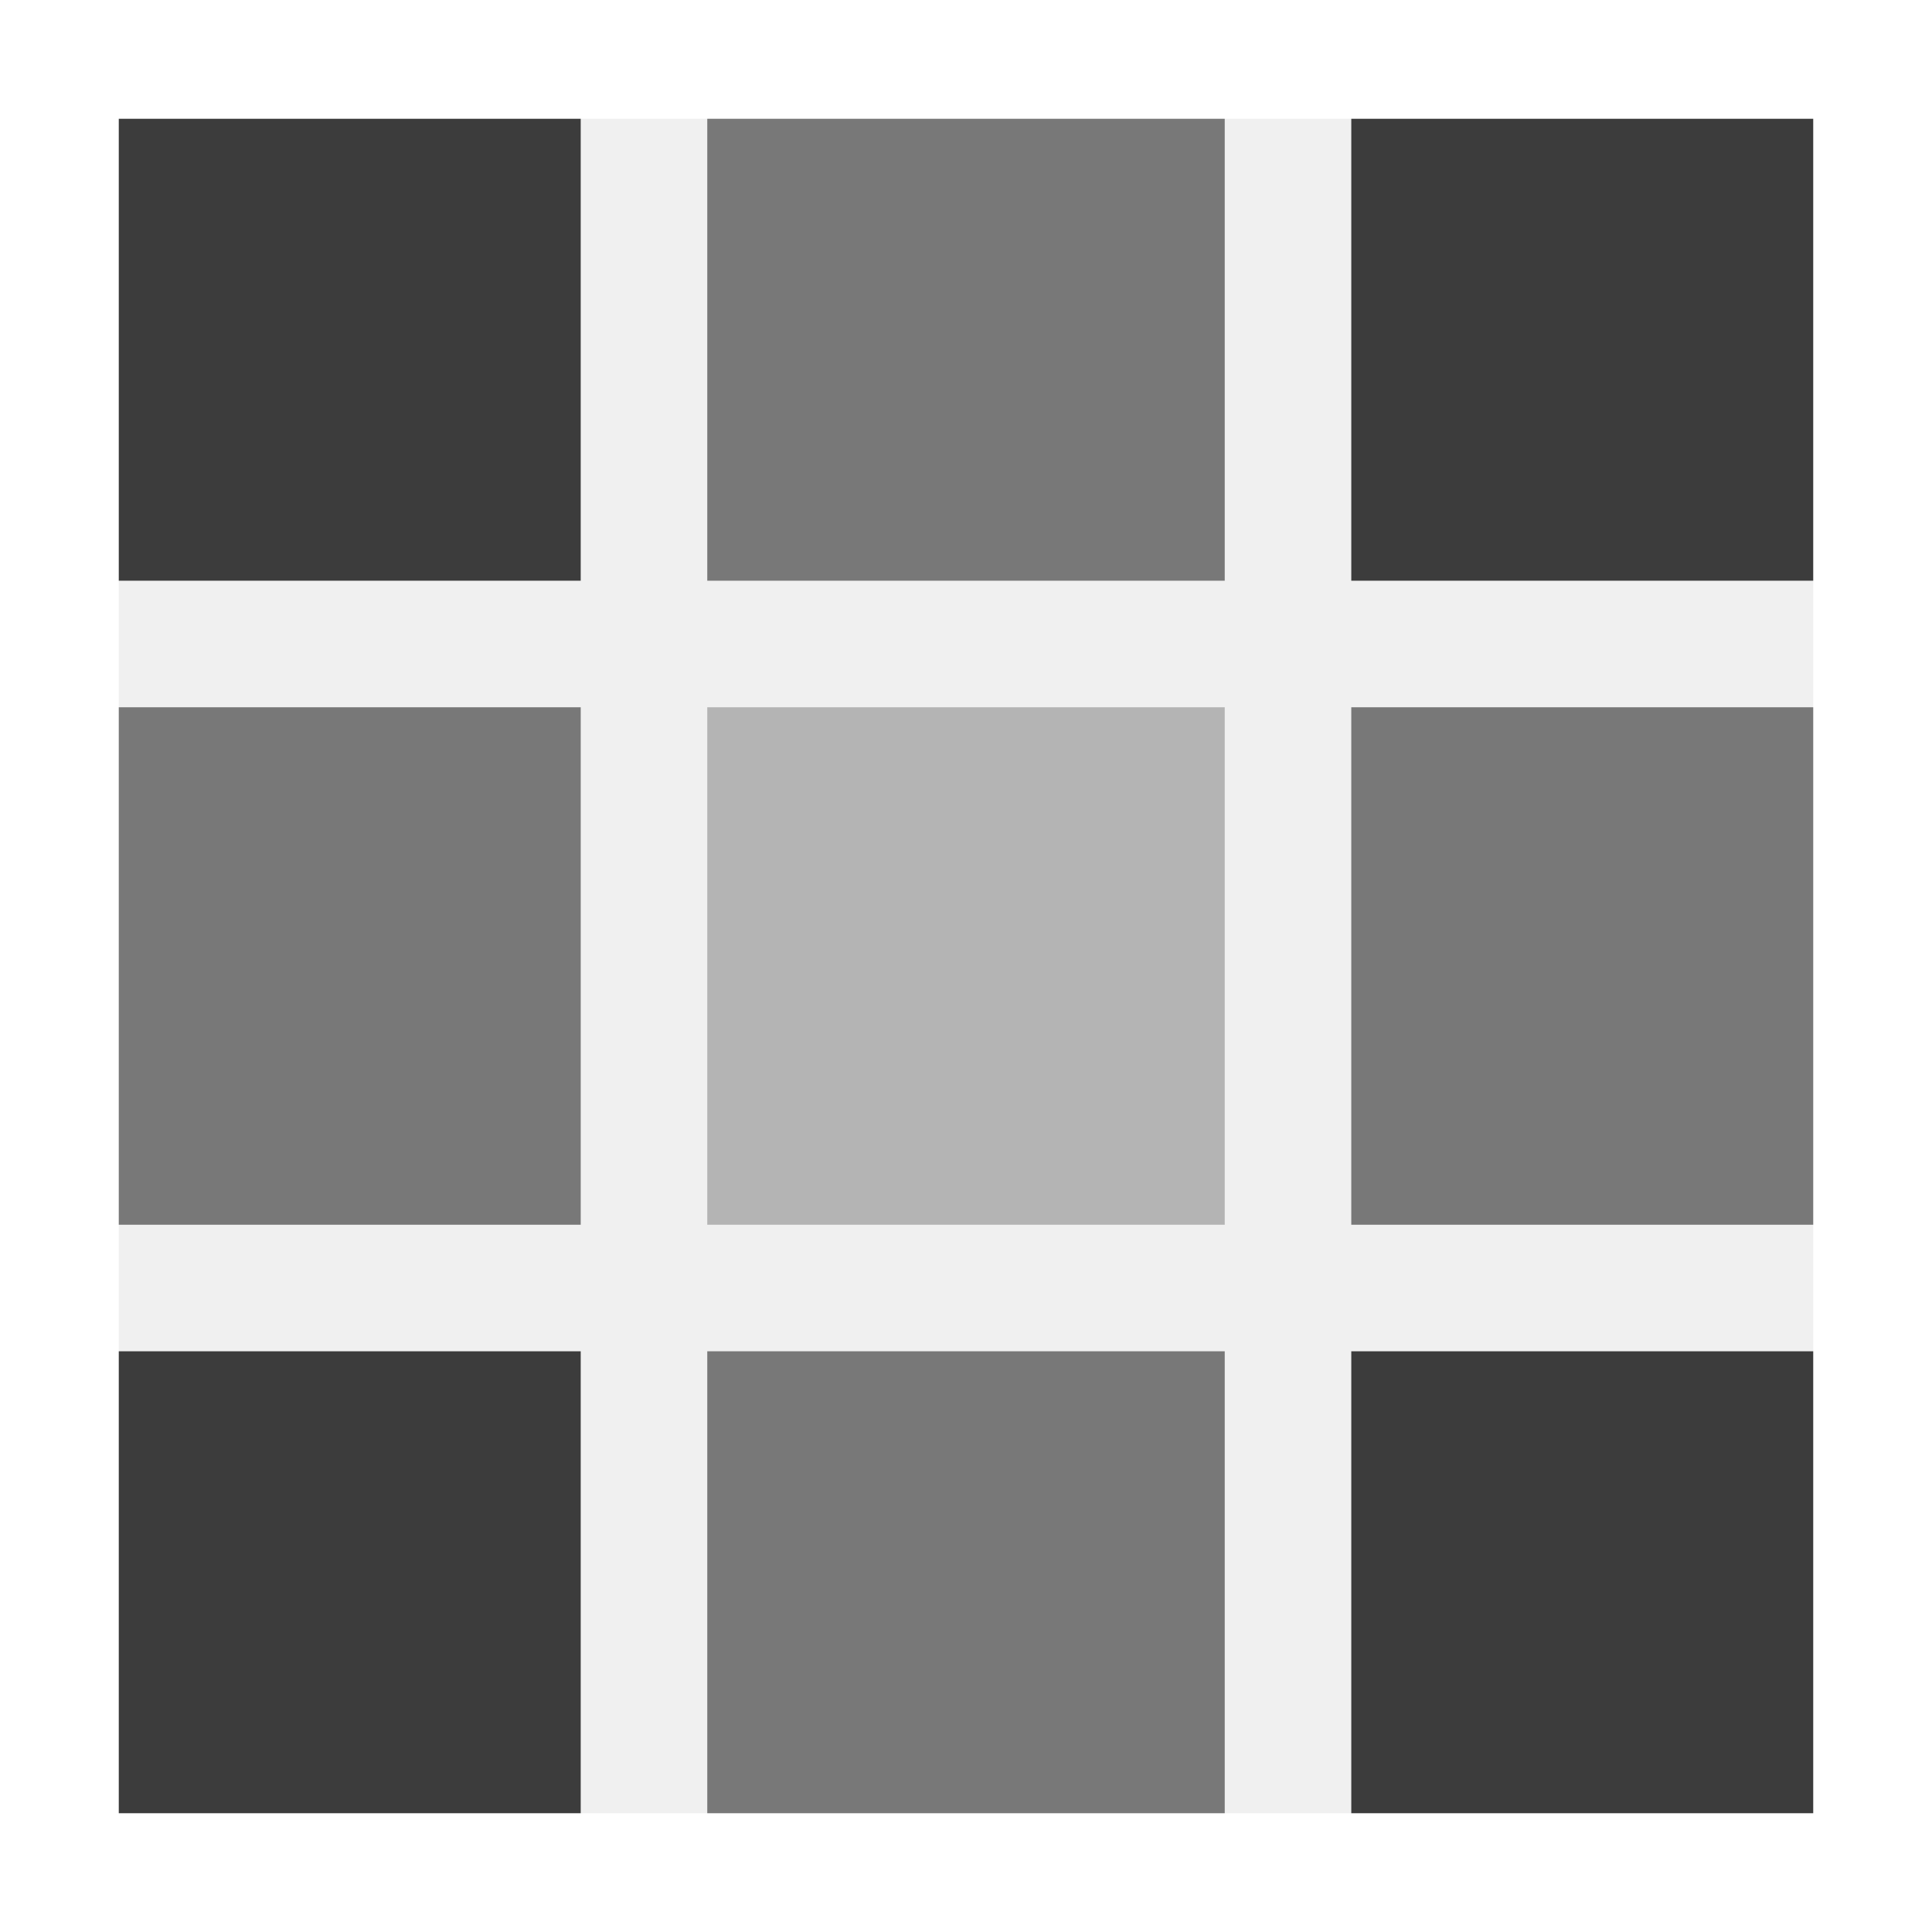
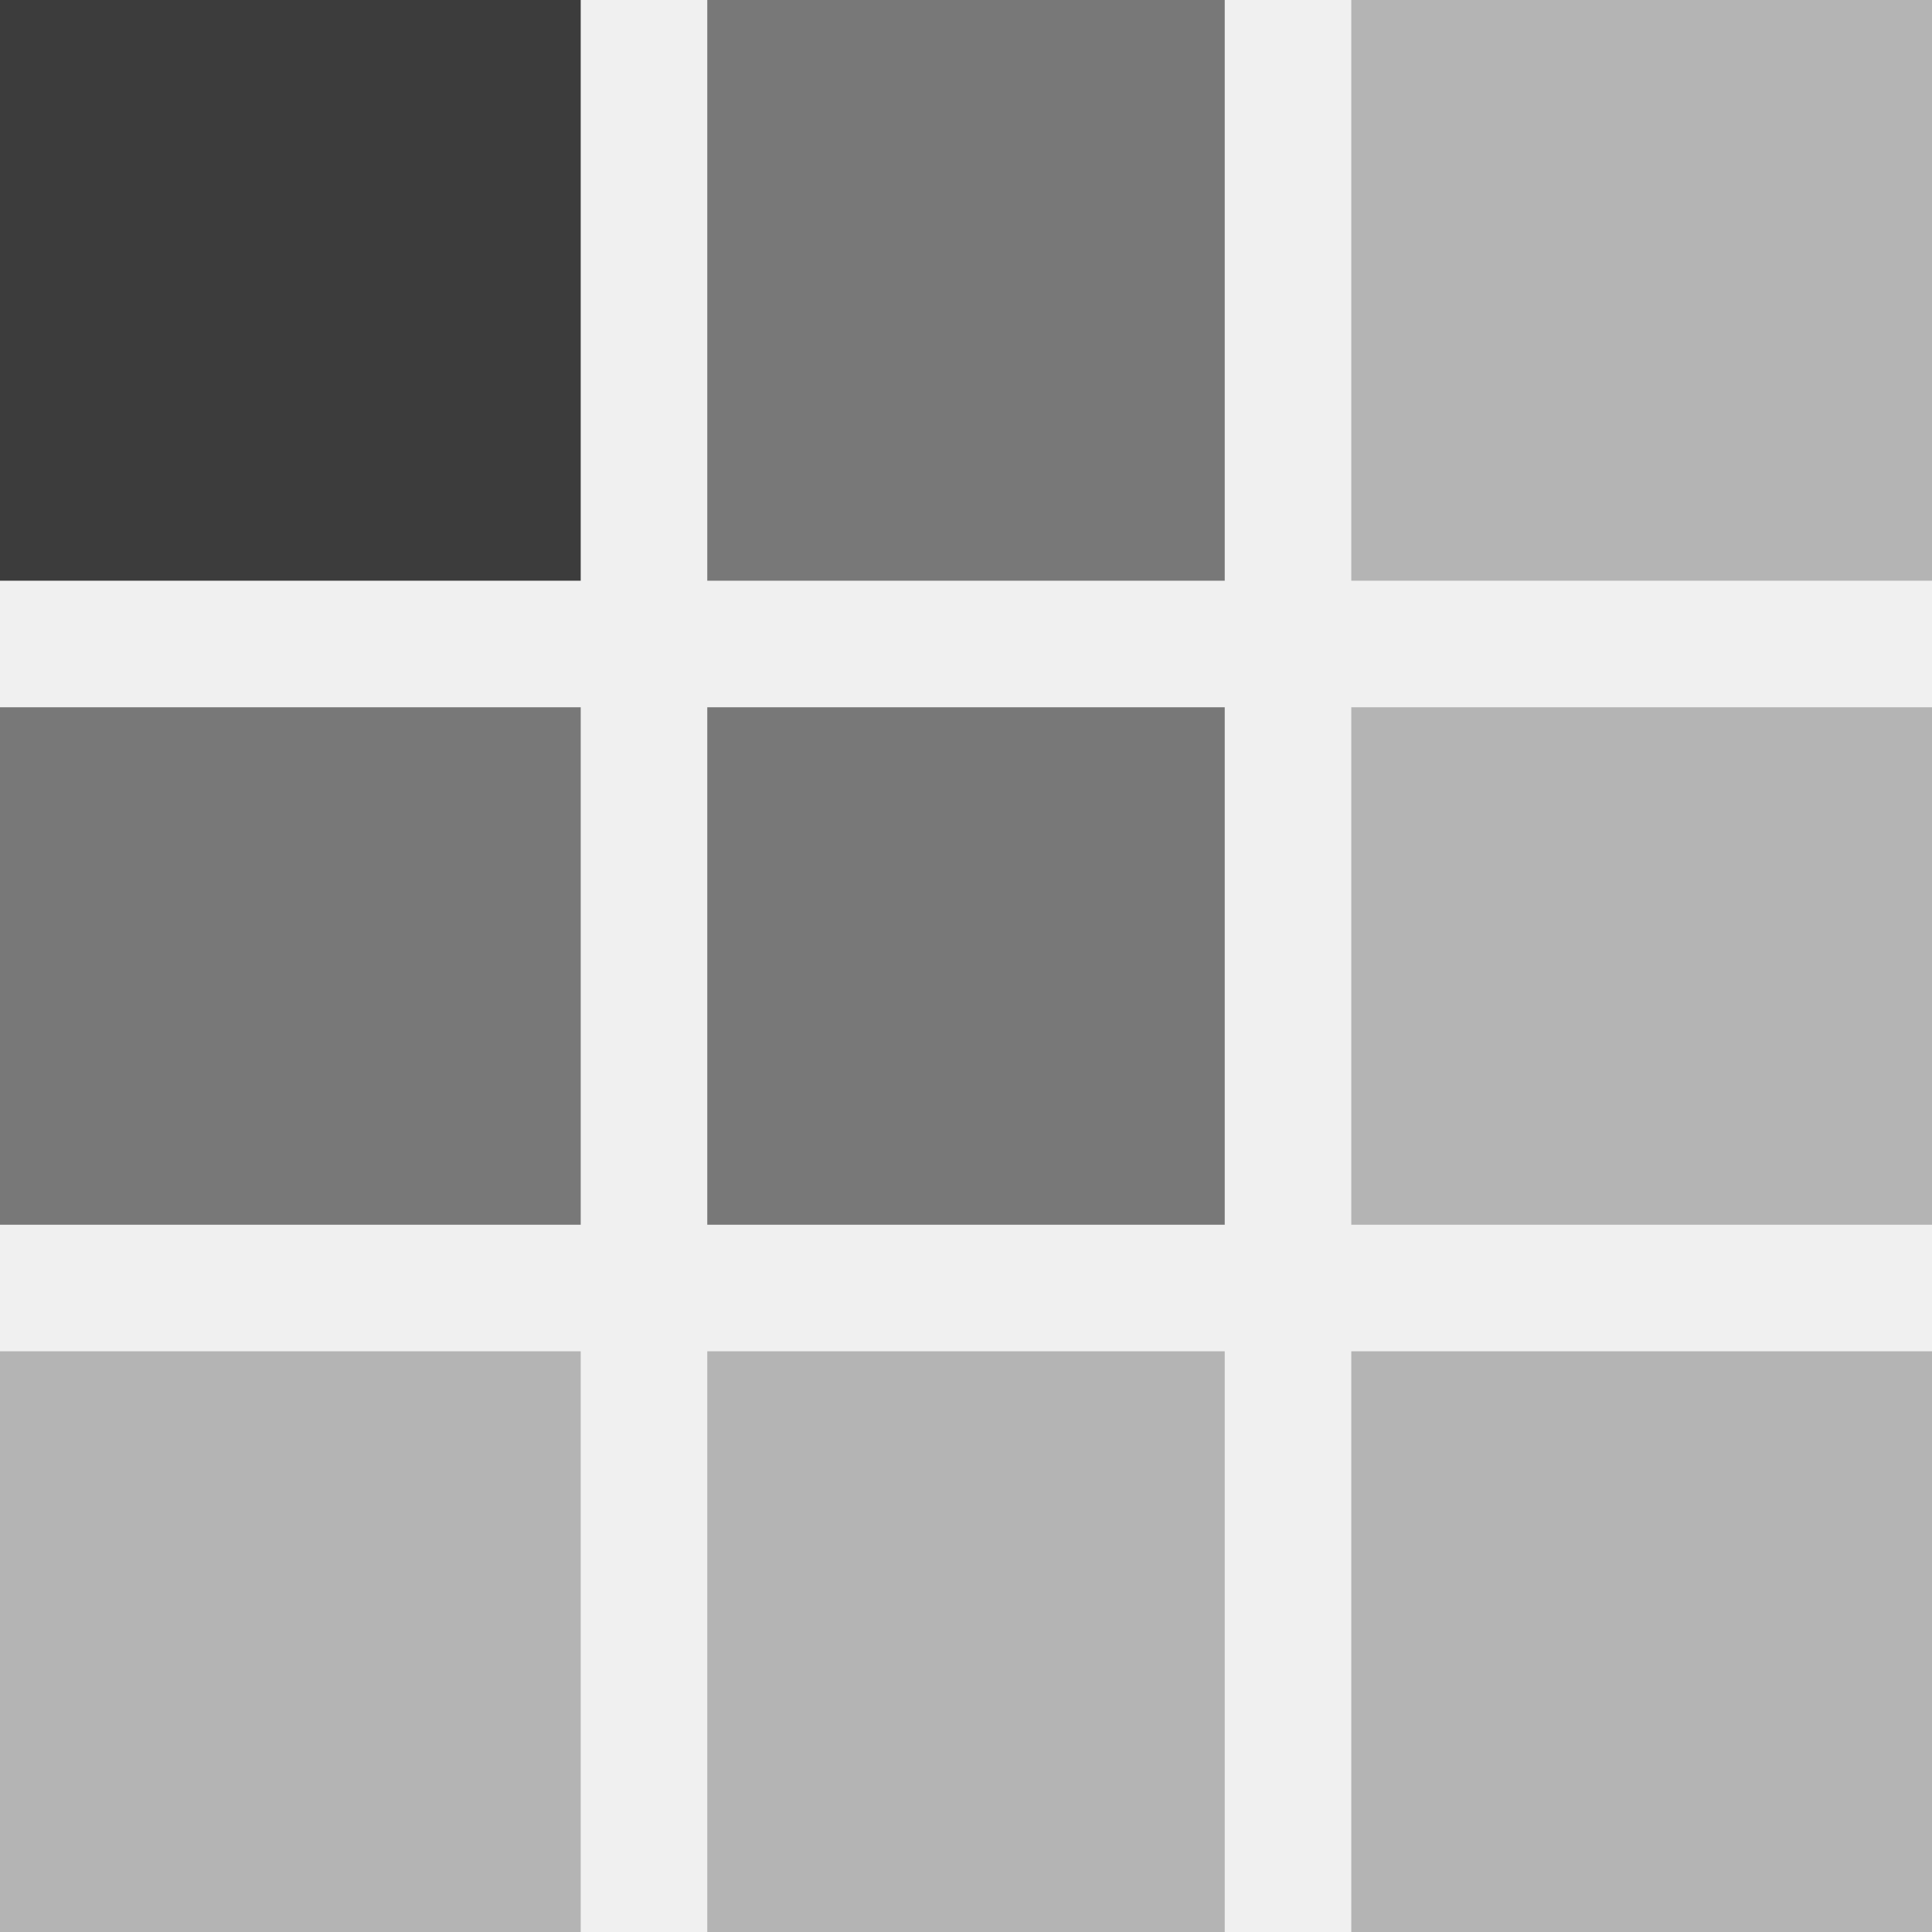
<svg xmlns="http://www.w3.org/2000/svg" width="512" height="512" viewBox="0 0 135.467 135.467" version="1.1" id="svg135" xml:space="preserve">
  <defs id="defs132" />
  <g id="layer1">
    <g id="g18" clip-path="none">
-       <path style="fill:#000000;stroke-width:5.638;stroke-linejoin:round;paint-order:stroke fill markers;opacity:0.75" d="M 94.749,94.749 V 135.467 H 135.467 V 94.749 Z" id="path18" />
-       <path style="fill:#000000;stroke-width:5.638;stroke-linejoin:round;paint-order:stroke fill markers;opacity:0.5" d="M 49.592,94.749 V 135.467 H 85.875 V 94.749 Z" id="path17" />
-       <path style="fill:#000000;stroke-width:5.638;stroke-linejoin:round;paint-order:stroke fill markers;opacity:0.75" d="m -3e-6,94.749 v 40.718 h 40.718 V 94.749 Z" id="path16" />
-       <path style="fill:#000000;stroke-width:5.638;stroke-linejoin:round;paint-order:stroke fill markers;opacity:0.5" d="M 94.749,49.592 V 85.875 H 135.467 V 49.592 Z" id="path15" />
-       <path style="fill:#000000;stroke-width:5.638;stroke-linejoin:round;paint-order:stroke fill markers;opacity:0.25" d="M 49.592,49.592 V 85.875 H 85.875 V 49.592 Z" id="path14" />
+       <path style="fill:#000000;stroke-width:5.638;stroke-linejoin:round;paint-order:stroke fill markers;opacity:0.25" d="M 94.749,94.749 V 135.467 H 135.467 V 94.749 Z" id="path18" />
+       <path style="fill:#000000;stroke-width:5.638;stroke-linejoin:round;paint-order:stroke fill markers;opacity:0.25" d="M 49.592,94.749 V 135.467 H 85.875 V 94.749 Z" id="path17" />
+       <path style="fill:#000000;stroke-width:5.638;stroke-linejoin:round;paint-order:stroke fill markers;opacity:0.25" d="m -3e-6,94.749 v 40.718 h 40.718 V 94.749 Z" id="path16" />
+       <path style="fill:#000000;stroke-width:5.638;stroke-linejoin:round;paint-order:stroke fill markers;opacity:0.25" d="M 94.749,49.592 V 85.875 H 135.467 V 49.592 Z" id="path15" />
+       <path style="fill:#000000;stroke-width:5.638;stroke-linejoin:round;paint-order:stroke fill markers;opacity:0.5" d="M 49.592,49.592 V 85.875 H 85.875 V 49.592 Z" id="path14" />
      <path style="fill:#000000;stroke-width:5.638;stroke-linejoin:round;paint-order:stroke fill markers;opacity:0.5" d="m -3e-6,49.592 v 36.283 h 40.718 V 49.592 Z" id="path13" />
-       <path style="fill:#000000;stroke-width:5.638;stroke-linejoin:round;paint-order:stroke fill markers;opacity:0.75" d="m 94.749,-3e-6 v 40.718 H 135.467 V -3e-6 Z" id="path12" />
+       <path style="fill:#000000;stroke-width:5.638;stroke-linejoin:round;paint-order:stroke fill markers;opacity:0.25" d="m 94.749,-3e-6 v 40.718 H 135.467 V -3e-6 Z" id="path12" />
      <path style="fill:#000000;stroke-width:5.638;stroke-linejoin:round;paint-order:stroke fill markers;opacity:0.5" d="m 49.592,-3e-6 v 40.718 H 85.875 V -3e-6 Z" id="path11" />
      <path style="fill:#000000;stroke-width:5.638;stroke-linejoin:round;paint-order:stroke fill markers;opacity:0.75" d="m -3e-6,-3e-6 v 40.718 h 40.718 V -3e-6 Z" id="rect2" />
    </g>
-     <rect style="display:inline;opacity:1;fill:none;fill-opacity:1;stroke:#ffffff;stroke-width:8.328;stroke-linecap:square;stroke-linejoin:miter;stroke-dasharray:none;stroke-opacity:1;paint-order:normal" id="rect1" width="127.139" height="127.139" x="4.164" y="4.164" />
-     <path style="opacity:0.75;fill:none;stroke-width:5.292;stroke-linecap:square;stroke-linejoin:miter;paint-order:stroke fill markers;stroke:#ffffff;stroke-dasharray:none" d="M 131.303,4.164 H 4.164" id="path28" />
  </g>
</svg>
